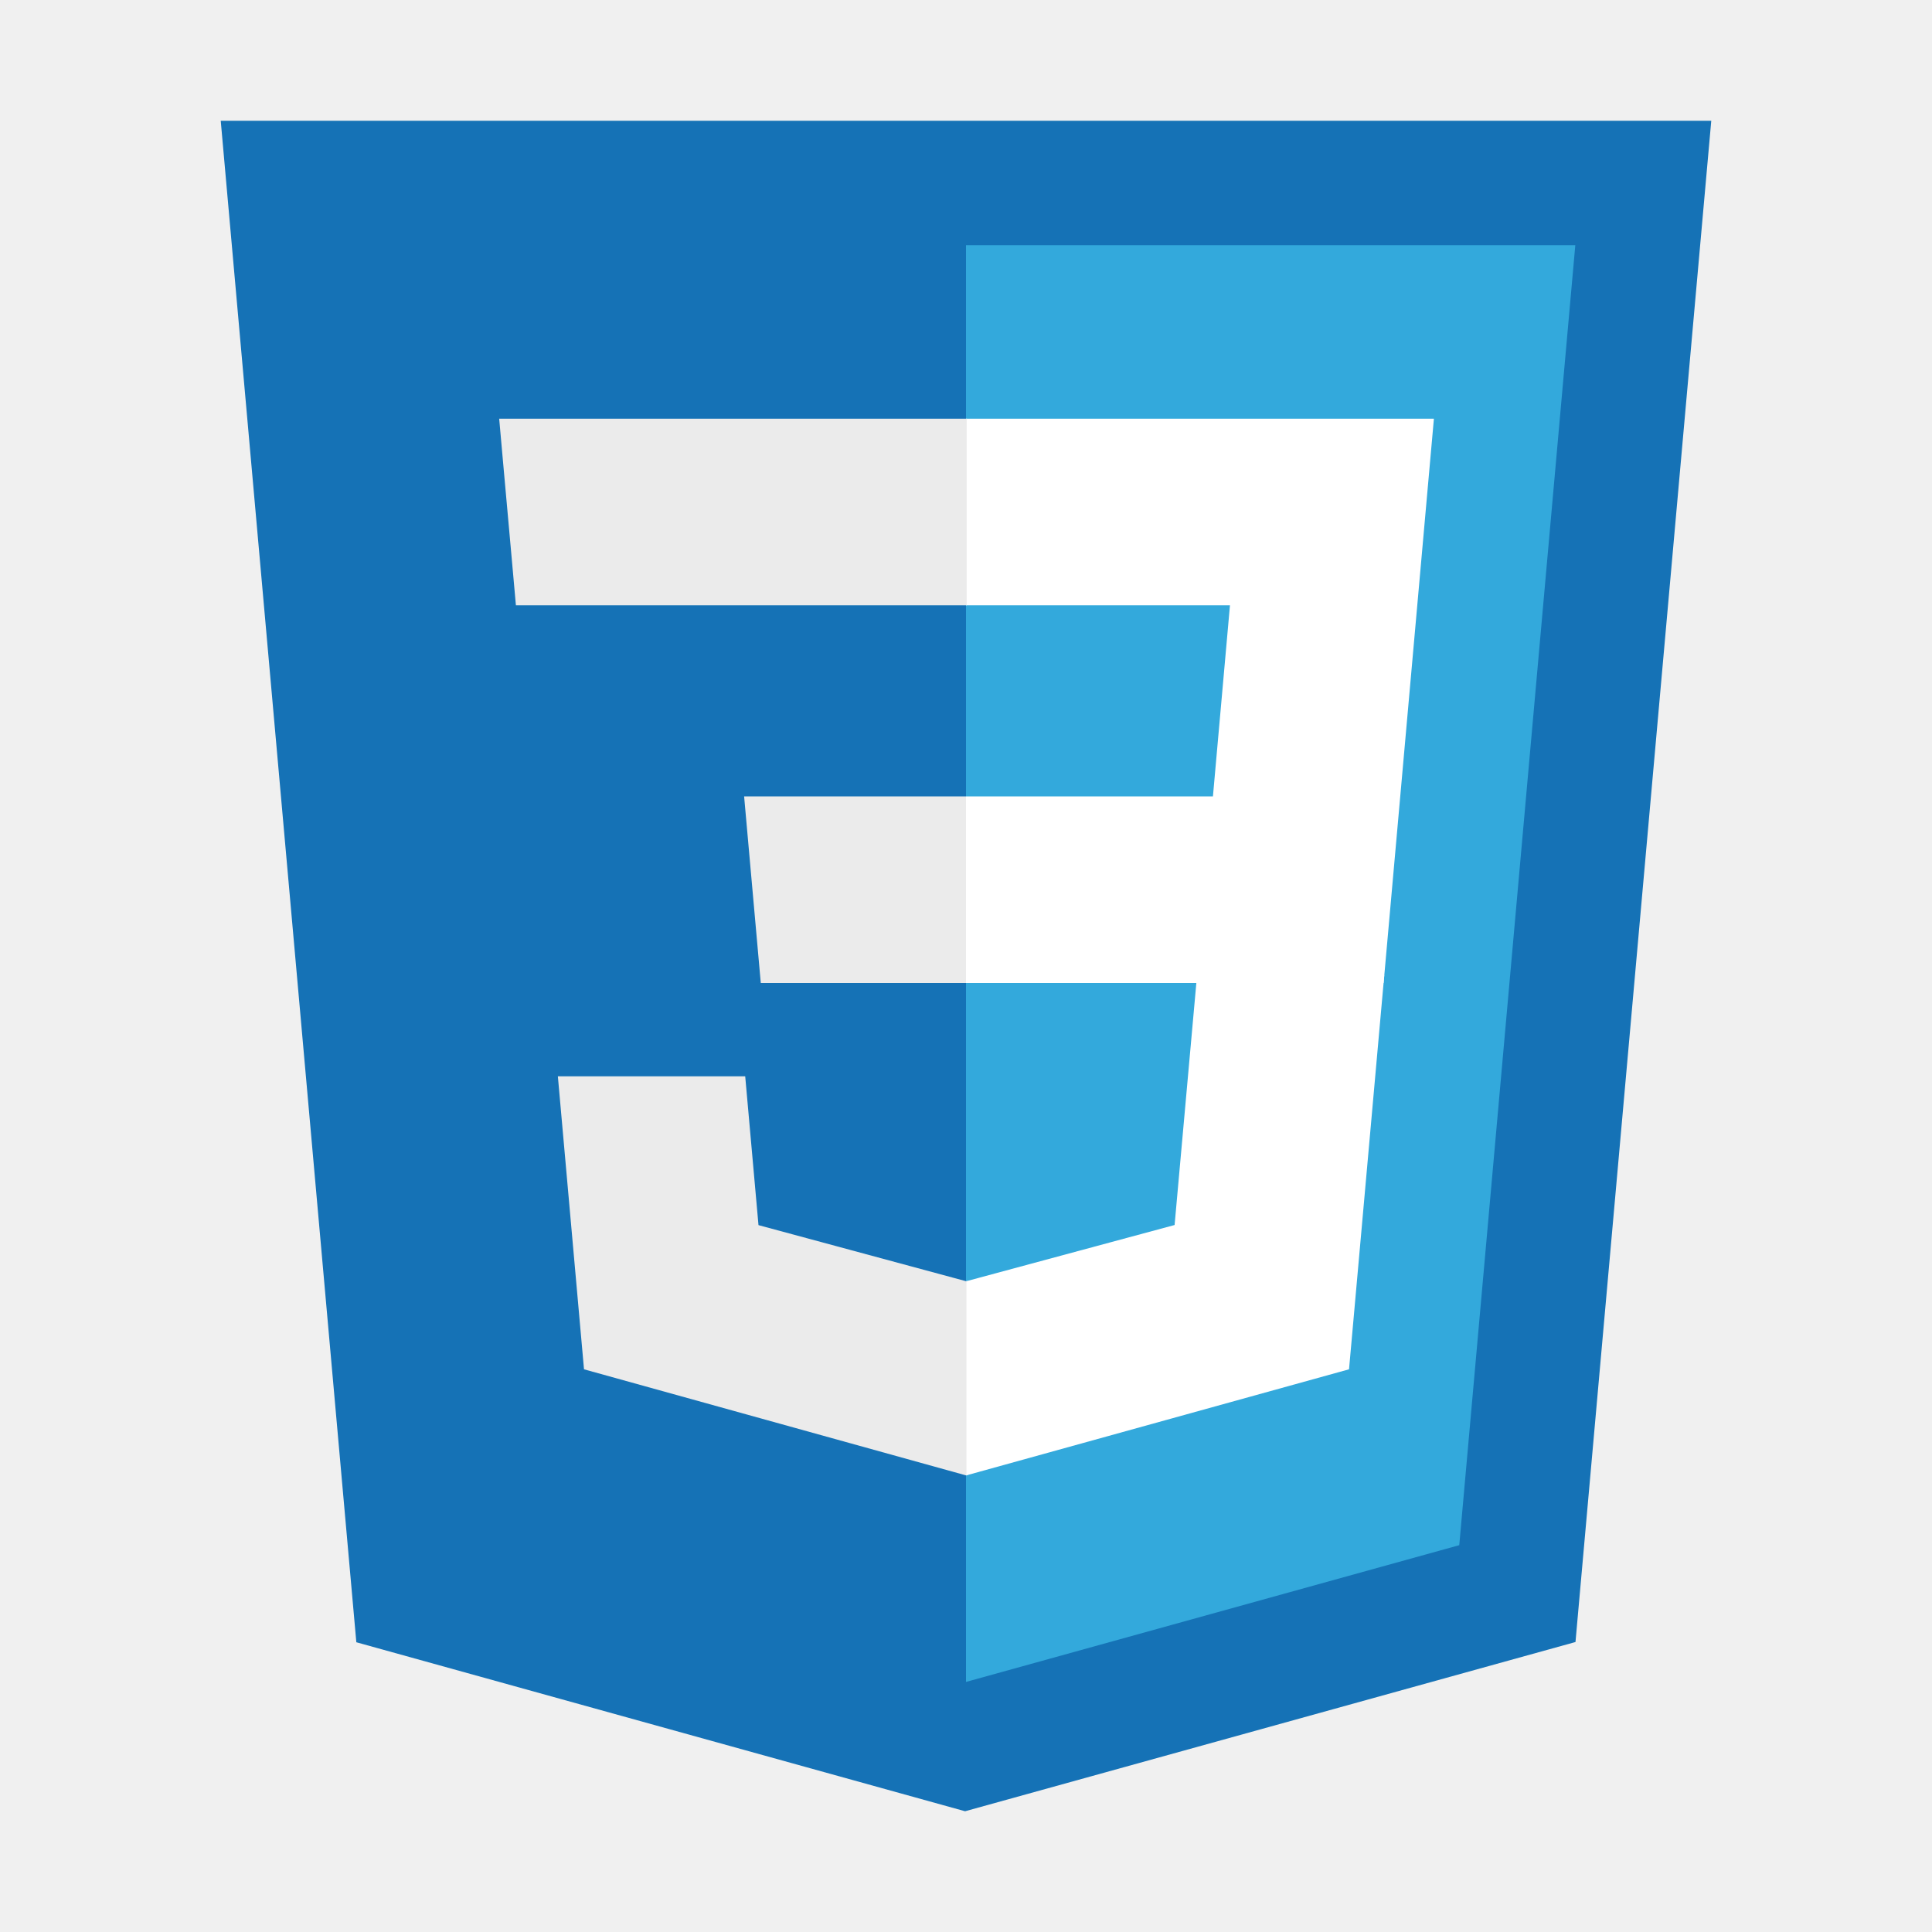
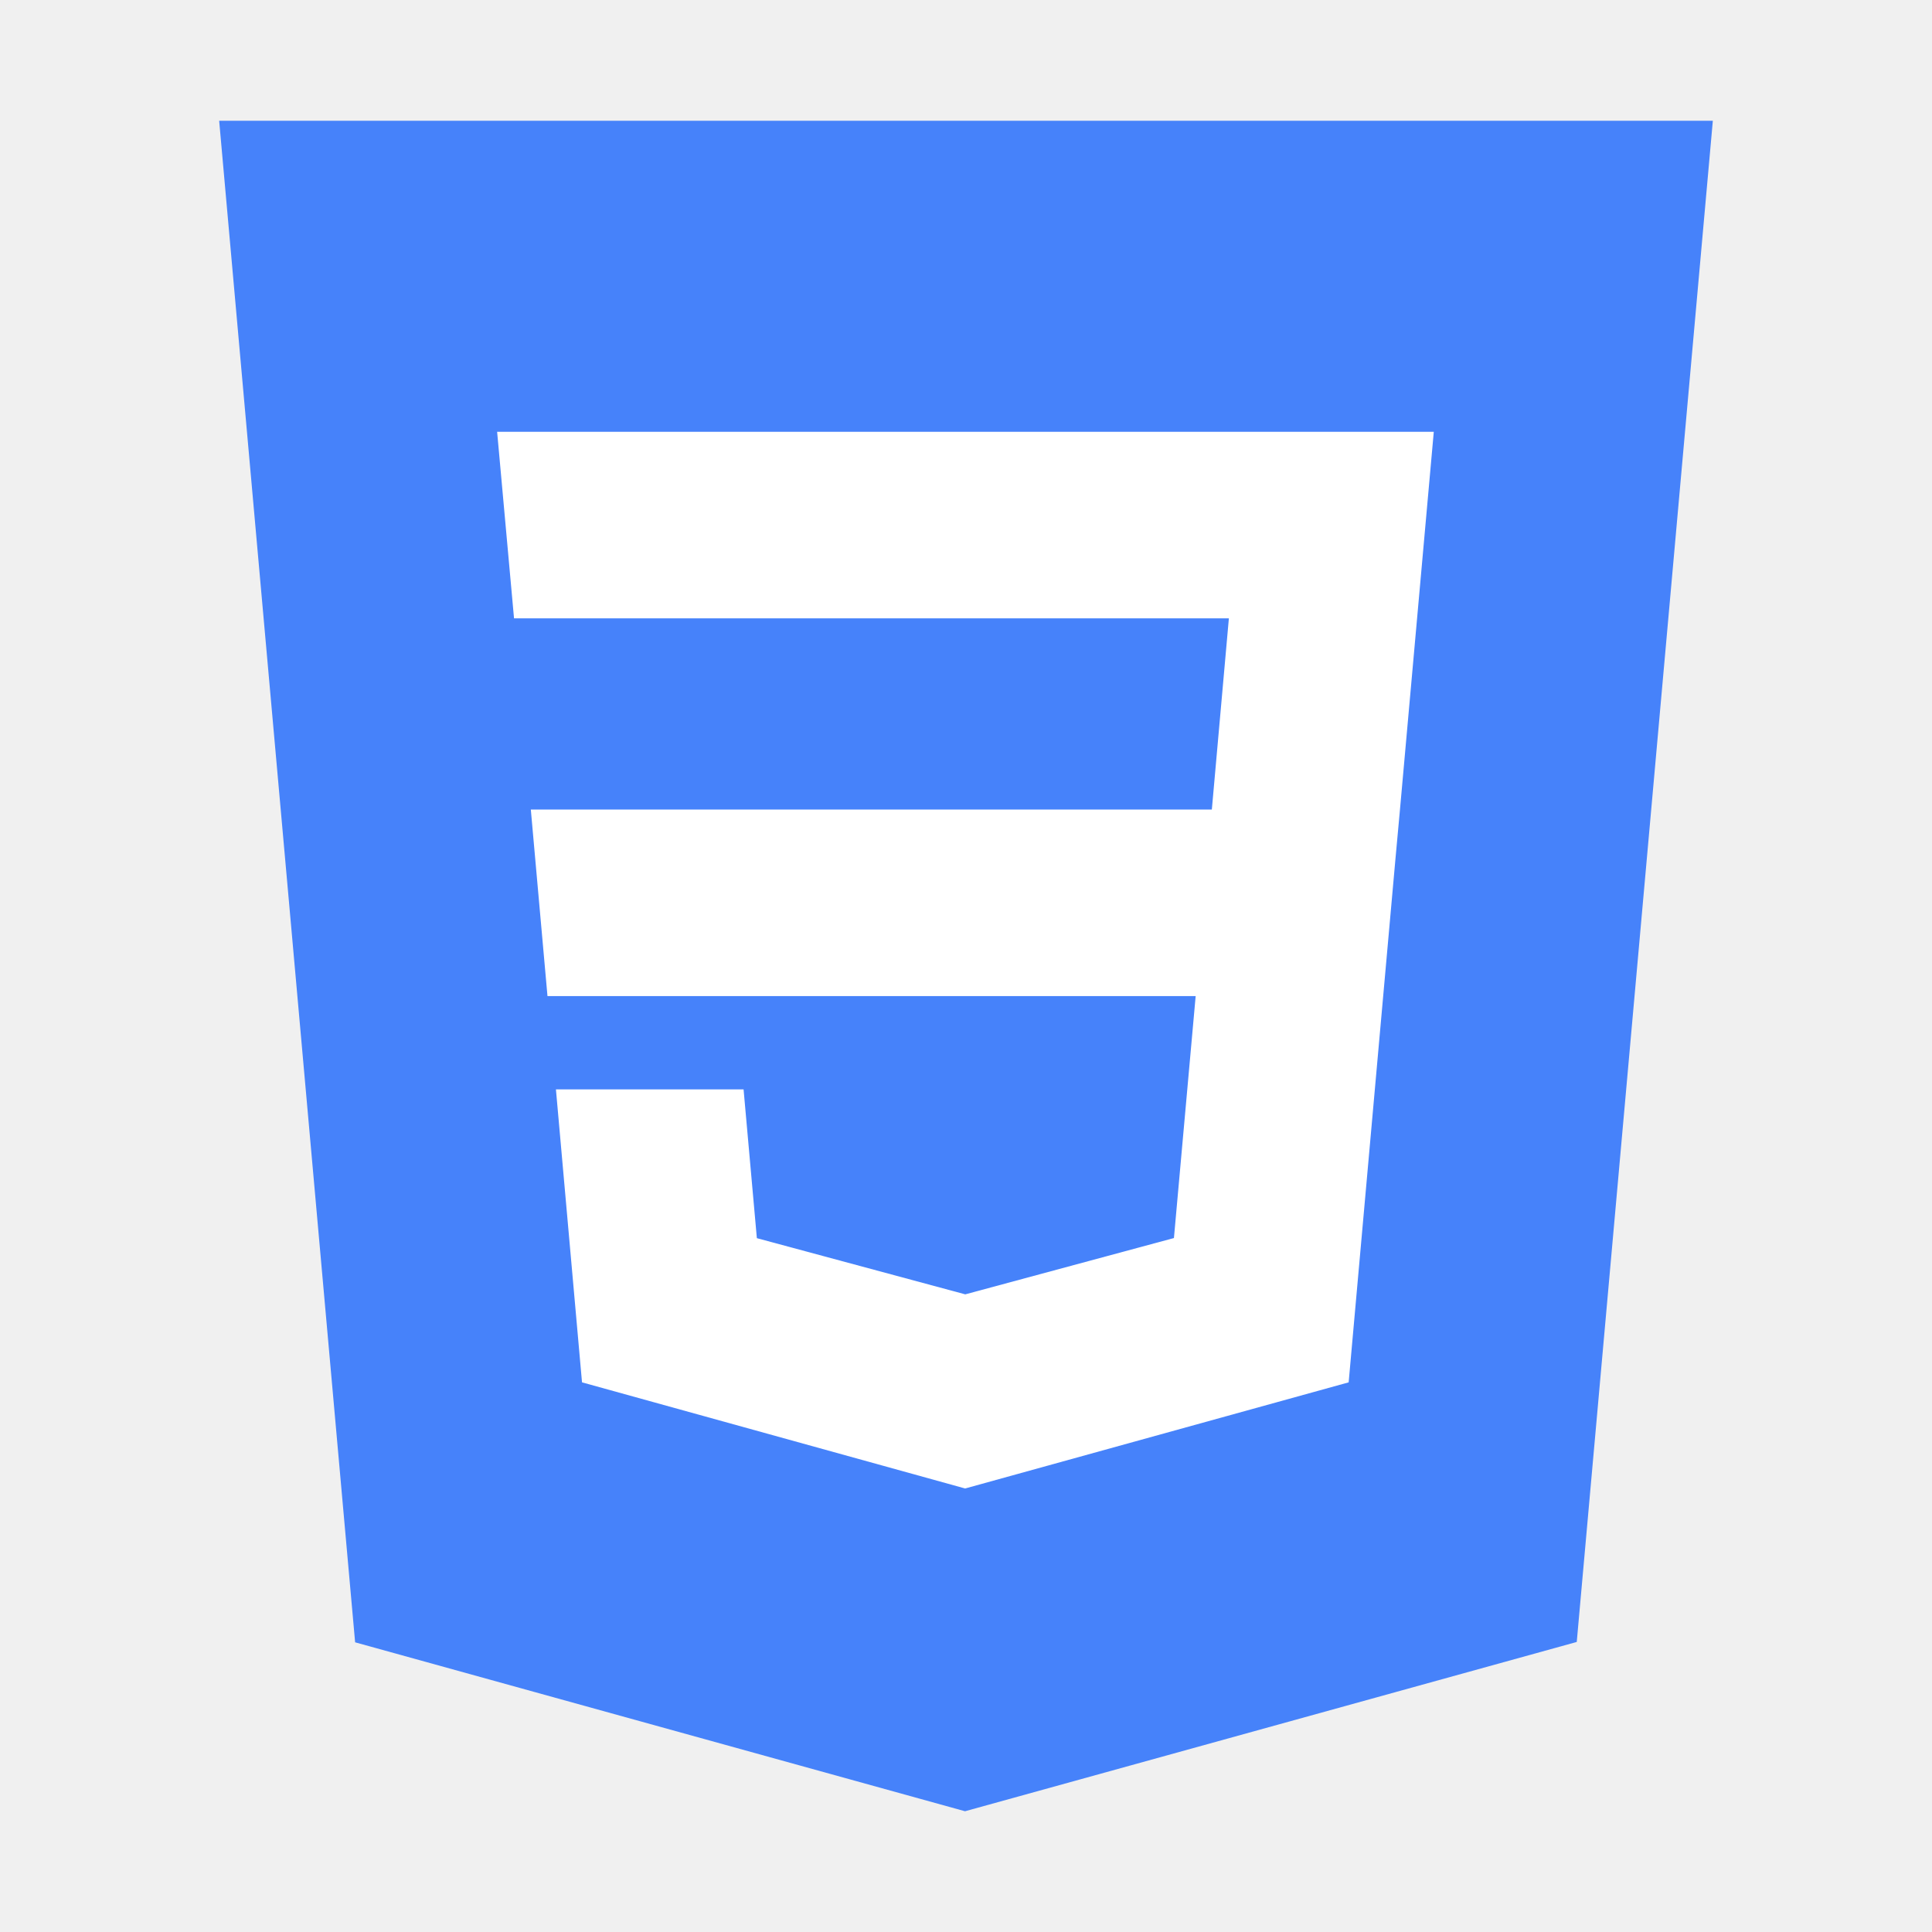
- <svg xmlns="http://www.w3.org/2000/svg" viewBox="0 0 32 32">
-   <polygon points="5.902 27.201 3.656 2 28.344 2 26.095 27.197 15.985 30" fill="#1572b6" />
-   <polygon points="16 27.858 24.17 25.593 26.092 4.061 16 4.061" fill="#33a9dc" />
-   <polygon points="16 13.191 20.09 13.191 20.372 10.026 16 10.026 16 6.935 16.011 6.935 23.75 6.935 23.676 7.764 22.917 16.282 16 16.282" fill="#fff" />
-   <polygon points="16.019 21.218 16.005 21.222 12.563 20.292 12.343 17.827 10.67 17.827 9.24 17.827 9.673 22.68 16.004 24.438 16.019 24.434" fill="#ebebeb" />
-   <polygon points="19.827 16.151 19.455 20.29 16.008 21.22 16.008 24.436 22.344 22.68 22.391 22.158 22.928 16.151" fill="#fff" />
-   <polygon points="16.011 6.935 16.011 8.855 16.011 10.018 16.011 10.026 8.555 10.026 8.555 10.026 8.545 10.026 8.483 9.331 8.342 7.764 8.268 6.935" fill="#ebebeb" />
-   <polygon points="16 13.191 16 15.111 16 16.274 16 16.282 12.611 16.282 12.611 16.282 12.601 16.282 12.539 15.587 12.399 14.02 12.325 13.191" fill="#ebebeb" />
+ <svg xmlns="http://www.w3.org/2000/svg" width="16" height="16" viewBox="0 0 16 16" fill="none">
+   <path d="M7.992 15L2.941 13.601L1.815 1H14.185L13.058 13.598L7.992 15Z" fill="#4682FA" />
+   <path d="M4.257 5.121L4.117 3.576H11.874L11.594 6.704L11.556 7.119L11.169 11.448L8 12.325L7.993 12.327L4.82 11.448L4.604 9.022H6.158L6.268 10.254L7.993 10.719L7.995 10.719L9.722 10.253L9.902 8.249L4.534 8.249L4.396 6.704H10.036L10.177 5.121H4.257Z" fill="white" />
</svg>
